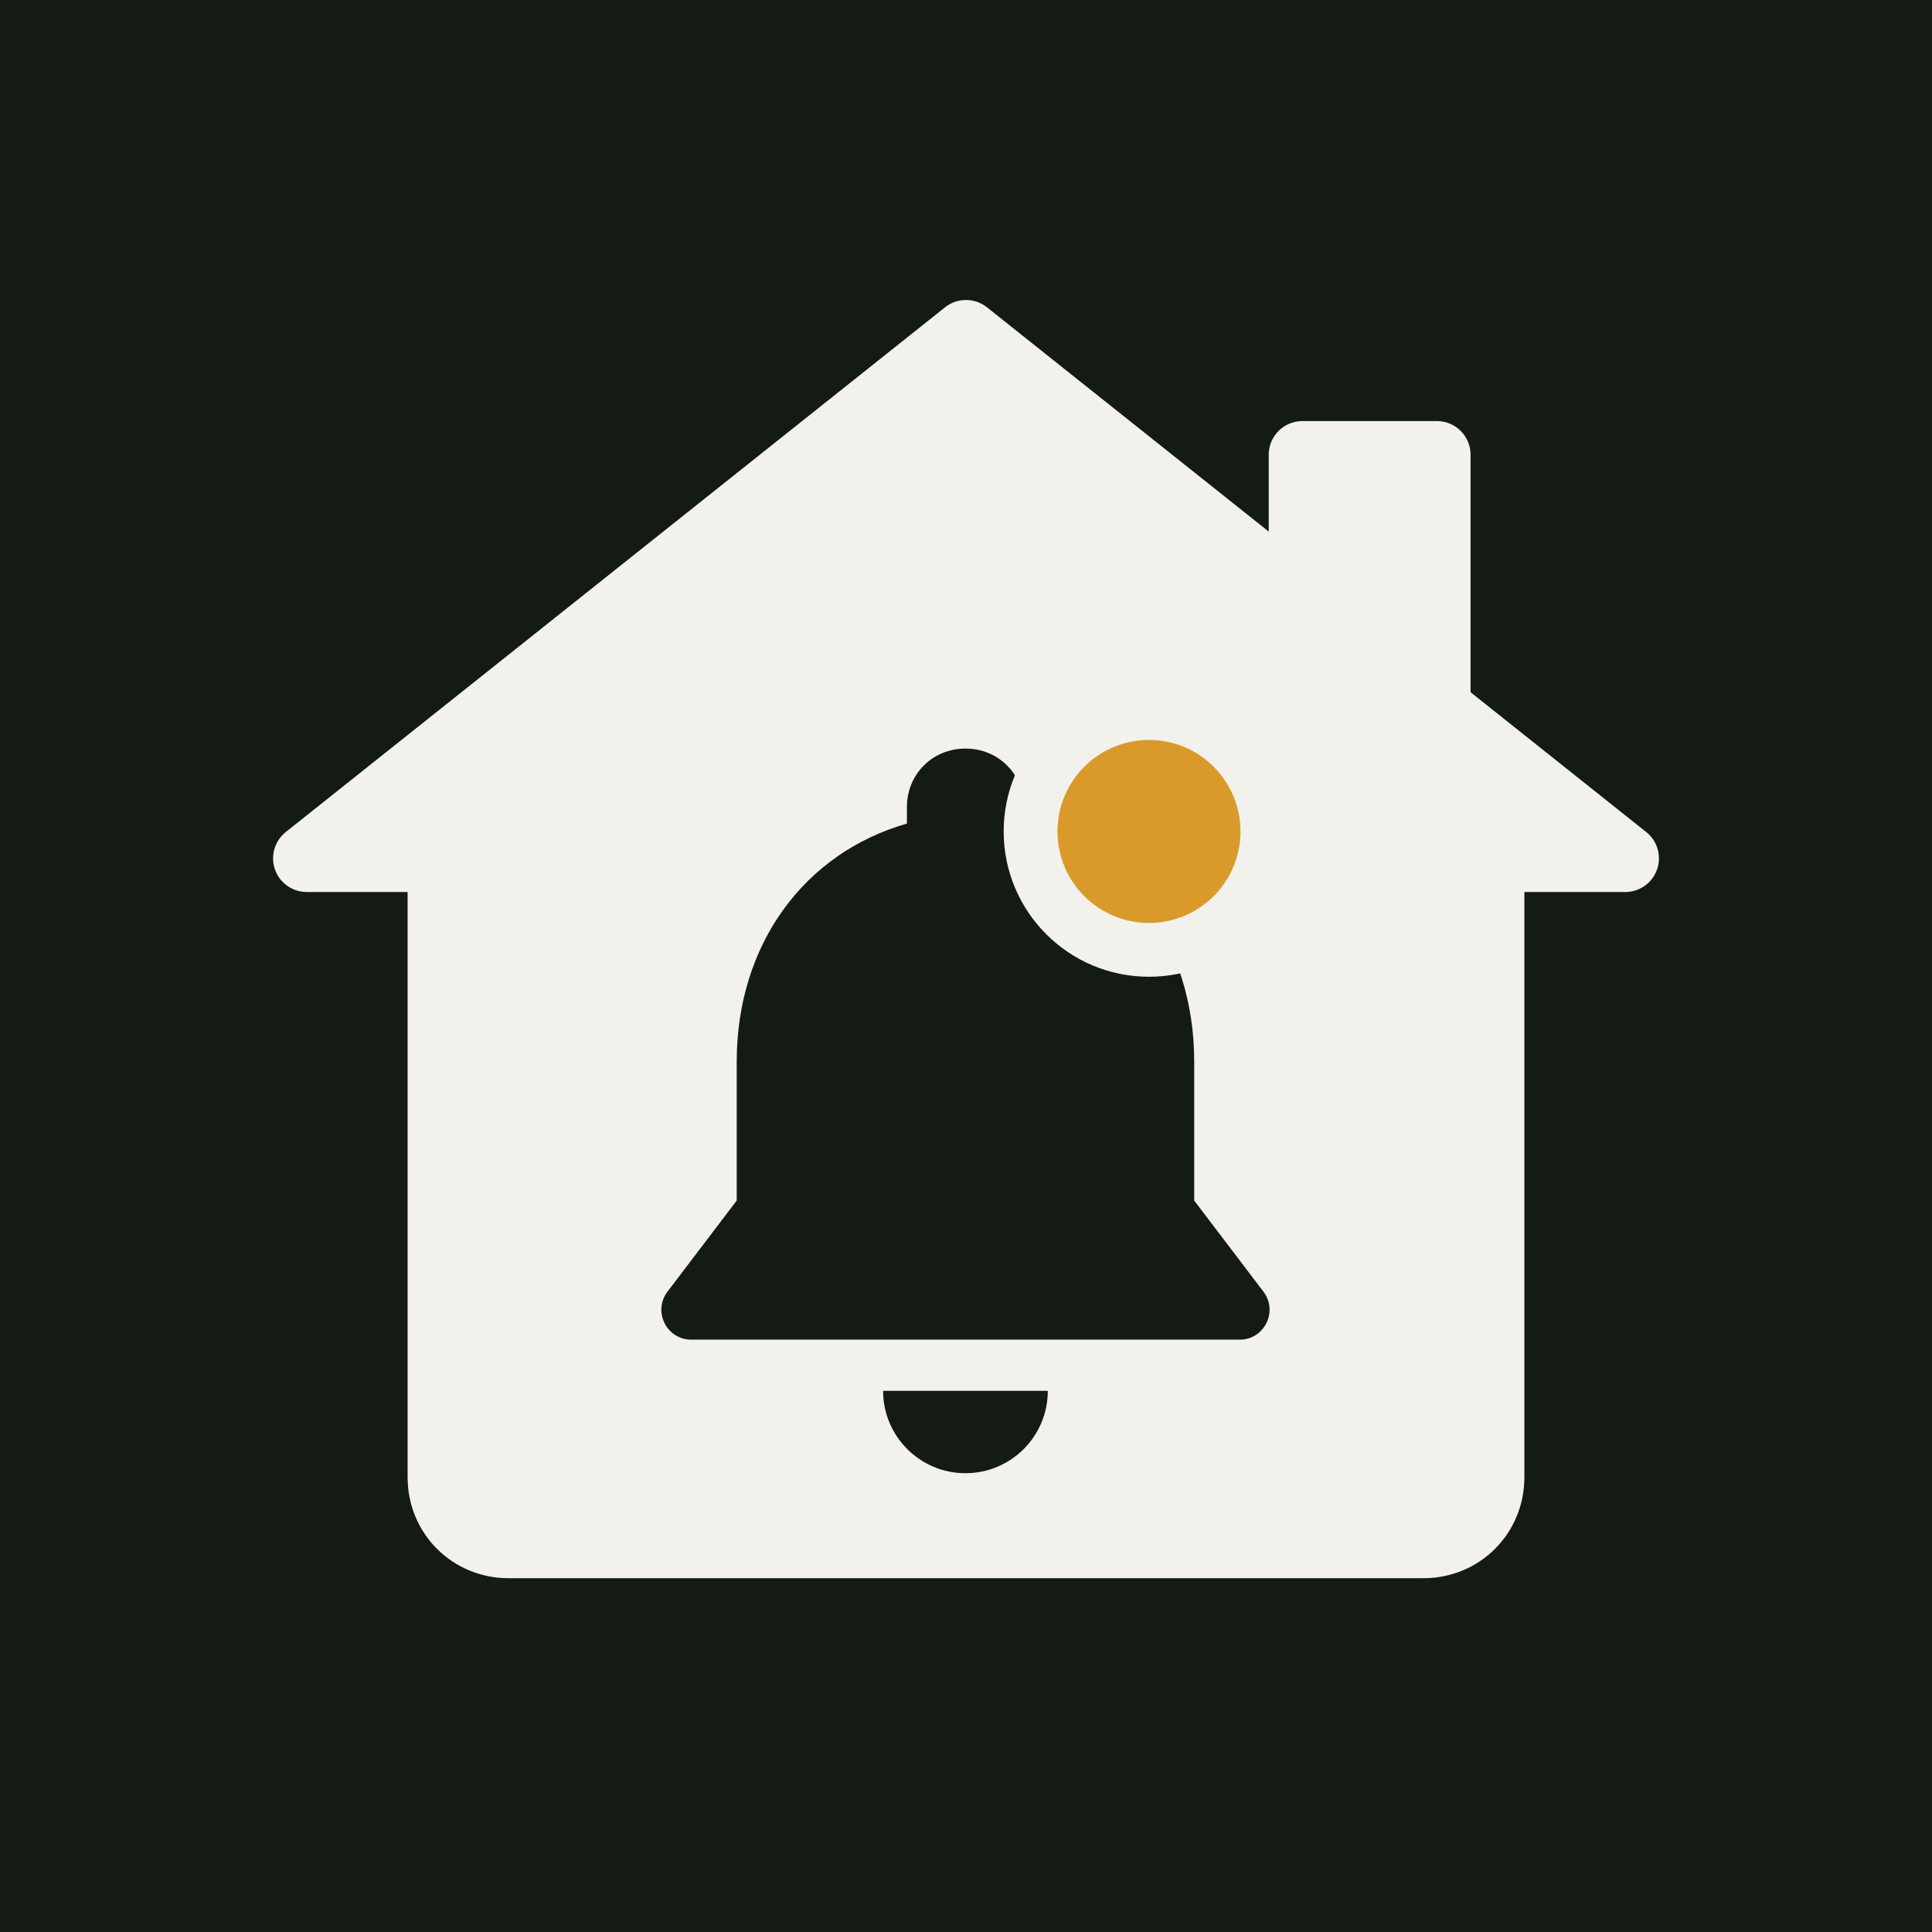
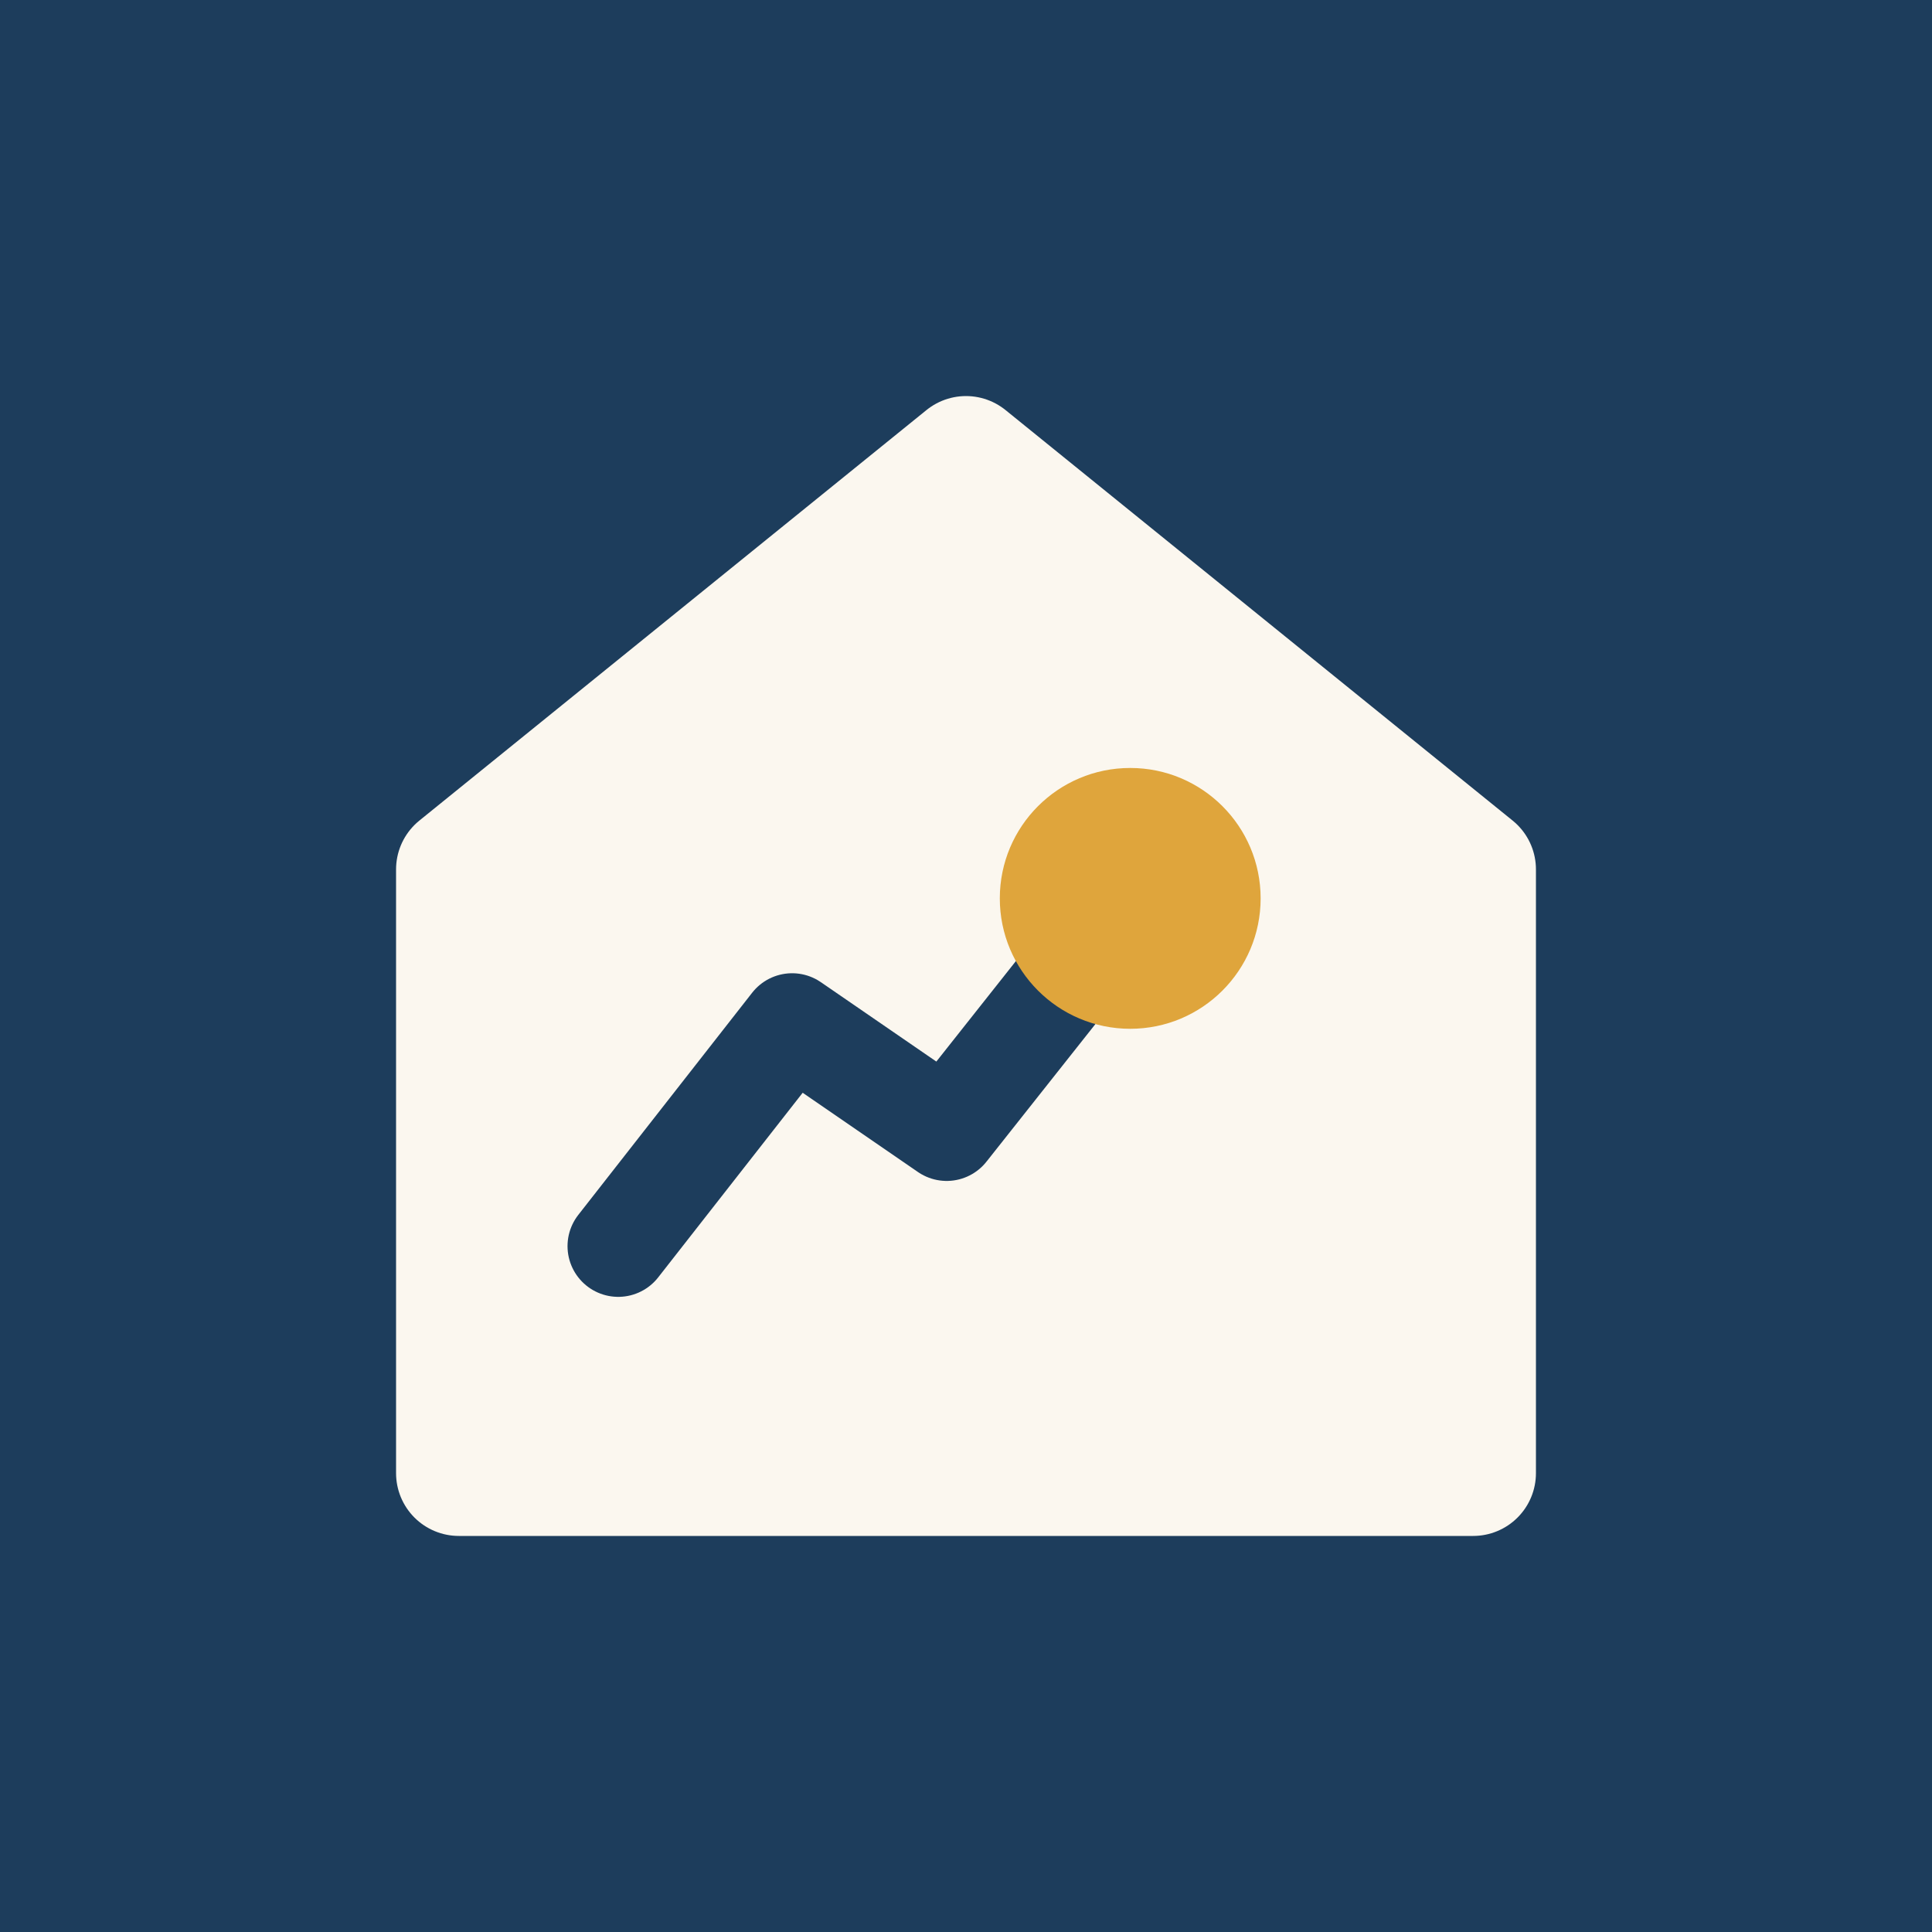
- <svg xmlns="http://www.w3.org/2000/svg" viewBox="0 0 56 56" width="512" height="512">
-   <rect width="56" height="56" fill="#141a14" />
-   <g transform="translate(28,28) scale(0.78) translate(-28,-28)">
-     <path d="M28 4.5 L52.5 24 L47.5 24 L47.5 47 C47.5 48.4 46.4 49.5 45 49.5 L11 49.5 C9.6 49.5 8.5 48.4 8.5 47 L8.5 24 L3.5 24 Z" fill="#f2f1ec" stroke="#f2f1ec" stroke-width="2.5" stroke-linejoin="round" />
-     <path d="M40.5 9 L45.5 9 L45.5 18.4 L40.5 14.4 Z" fill="#f2f1ec" stroke="#f2f1ec" stroke-width="2.5" stroke-linejoin="round" />
-     <g transform="translate(10.3,15.5) scale(0.68)">
-       <path d="M26 6.5 C27.8 6.5 29.2 7.9 29.2 9.7 L29.2 10.6 C34.8 12.2 38.5 17.2 38.5 23.6 L38.5 31.2 L42.3 36.2 C43.1 37.3 42.3 38.8 41 38.8 L11 38.8 C9.7 38.8 8.9 37.3 9.7 36.2 L13.5 31.2 L13.5 23.6 C13.5 17.2 17.2 12.2 22.8 10.6 L22.8 9.7 C22.8 7.9 24.2 6.5 26 6.5 Z" fill="#141a14" />
-       <path d="M21.5 41.6 A4.5 4.5 0 0 0 30.5 41.6 Z" fill="#141a14" />
-     </g>
-     <circle cx="34.8" cy="23" r="4.4" fill="#d99a2b" stroke="#f2f1ec" stroke-width="2" />
+ <svg xmlns="http://www.w3.org/2000/svg" viewBox="0 0 64 64" width="512" height="512">
+   <rect width="64" height="64" fill="#1D3D5C" />
+   <g transform="translate(9.6,9.6) scale(1.6)">
+     <path d="M 3.5 12 L 14 3.5 L 24.5 12 L 24.5 24.5 L 3.5 24.5 Z" fill="#FBF7EF" stroke="#FBF7EF" stroke-width="2.6" stroke-linejoin="round" />
+     <path d="M 6.8 19.8 L 10.4 15.2 L 13.6 17.4 L 17.4 12.6" fill="none" stroke="#1D3D5C" stroke-width="2.1" stroke-linecap="round" stroke-linejoin="round" />
+     <circle cx="17.4" cy="12.6" r="2.7" fill="#DFA53C" />
  </g>
</svg>
